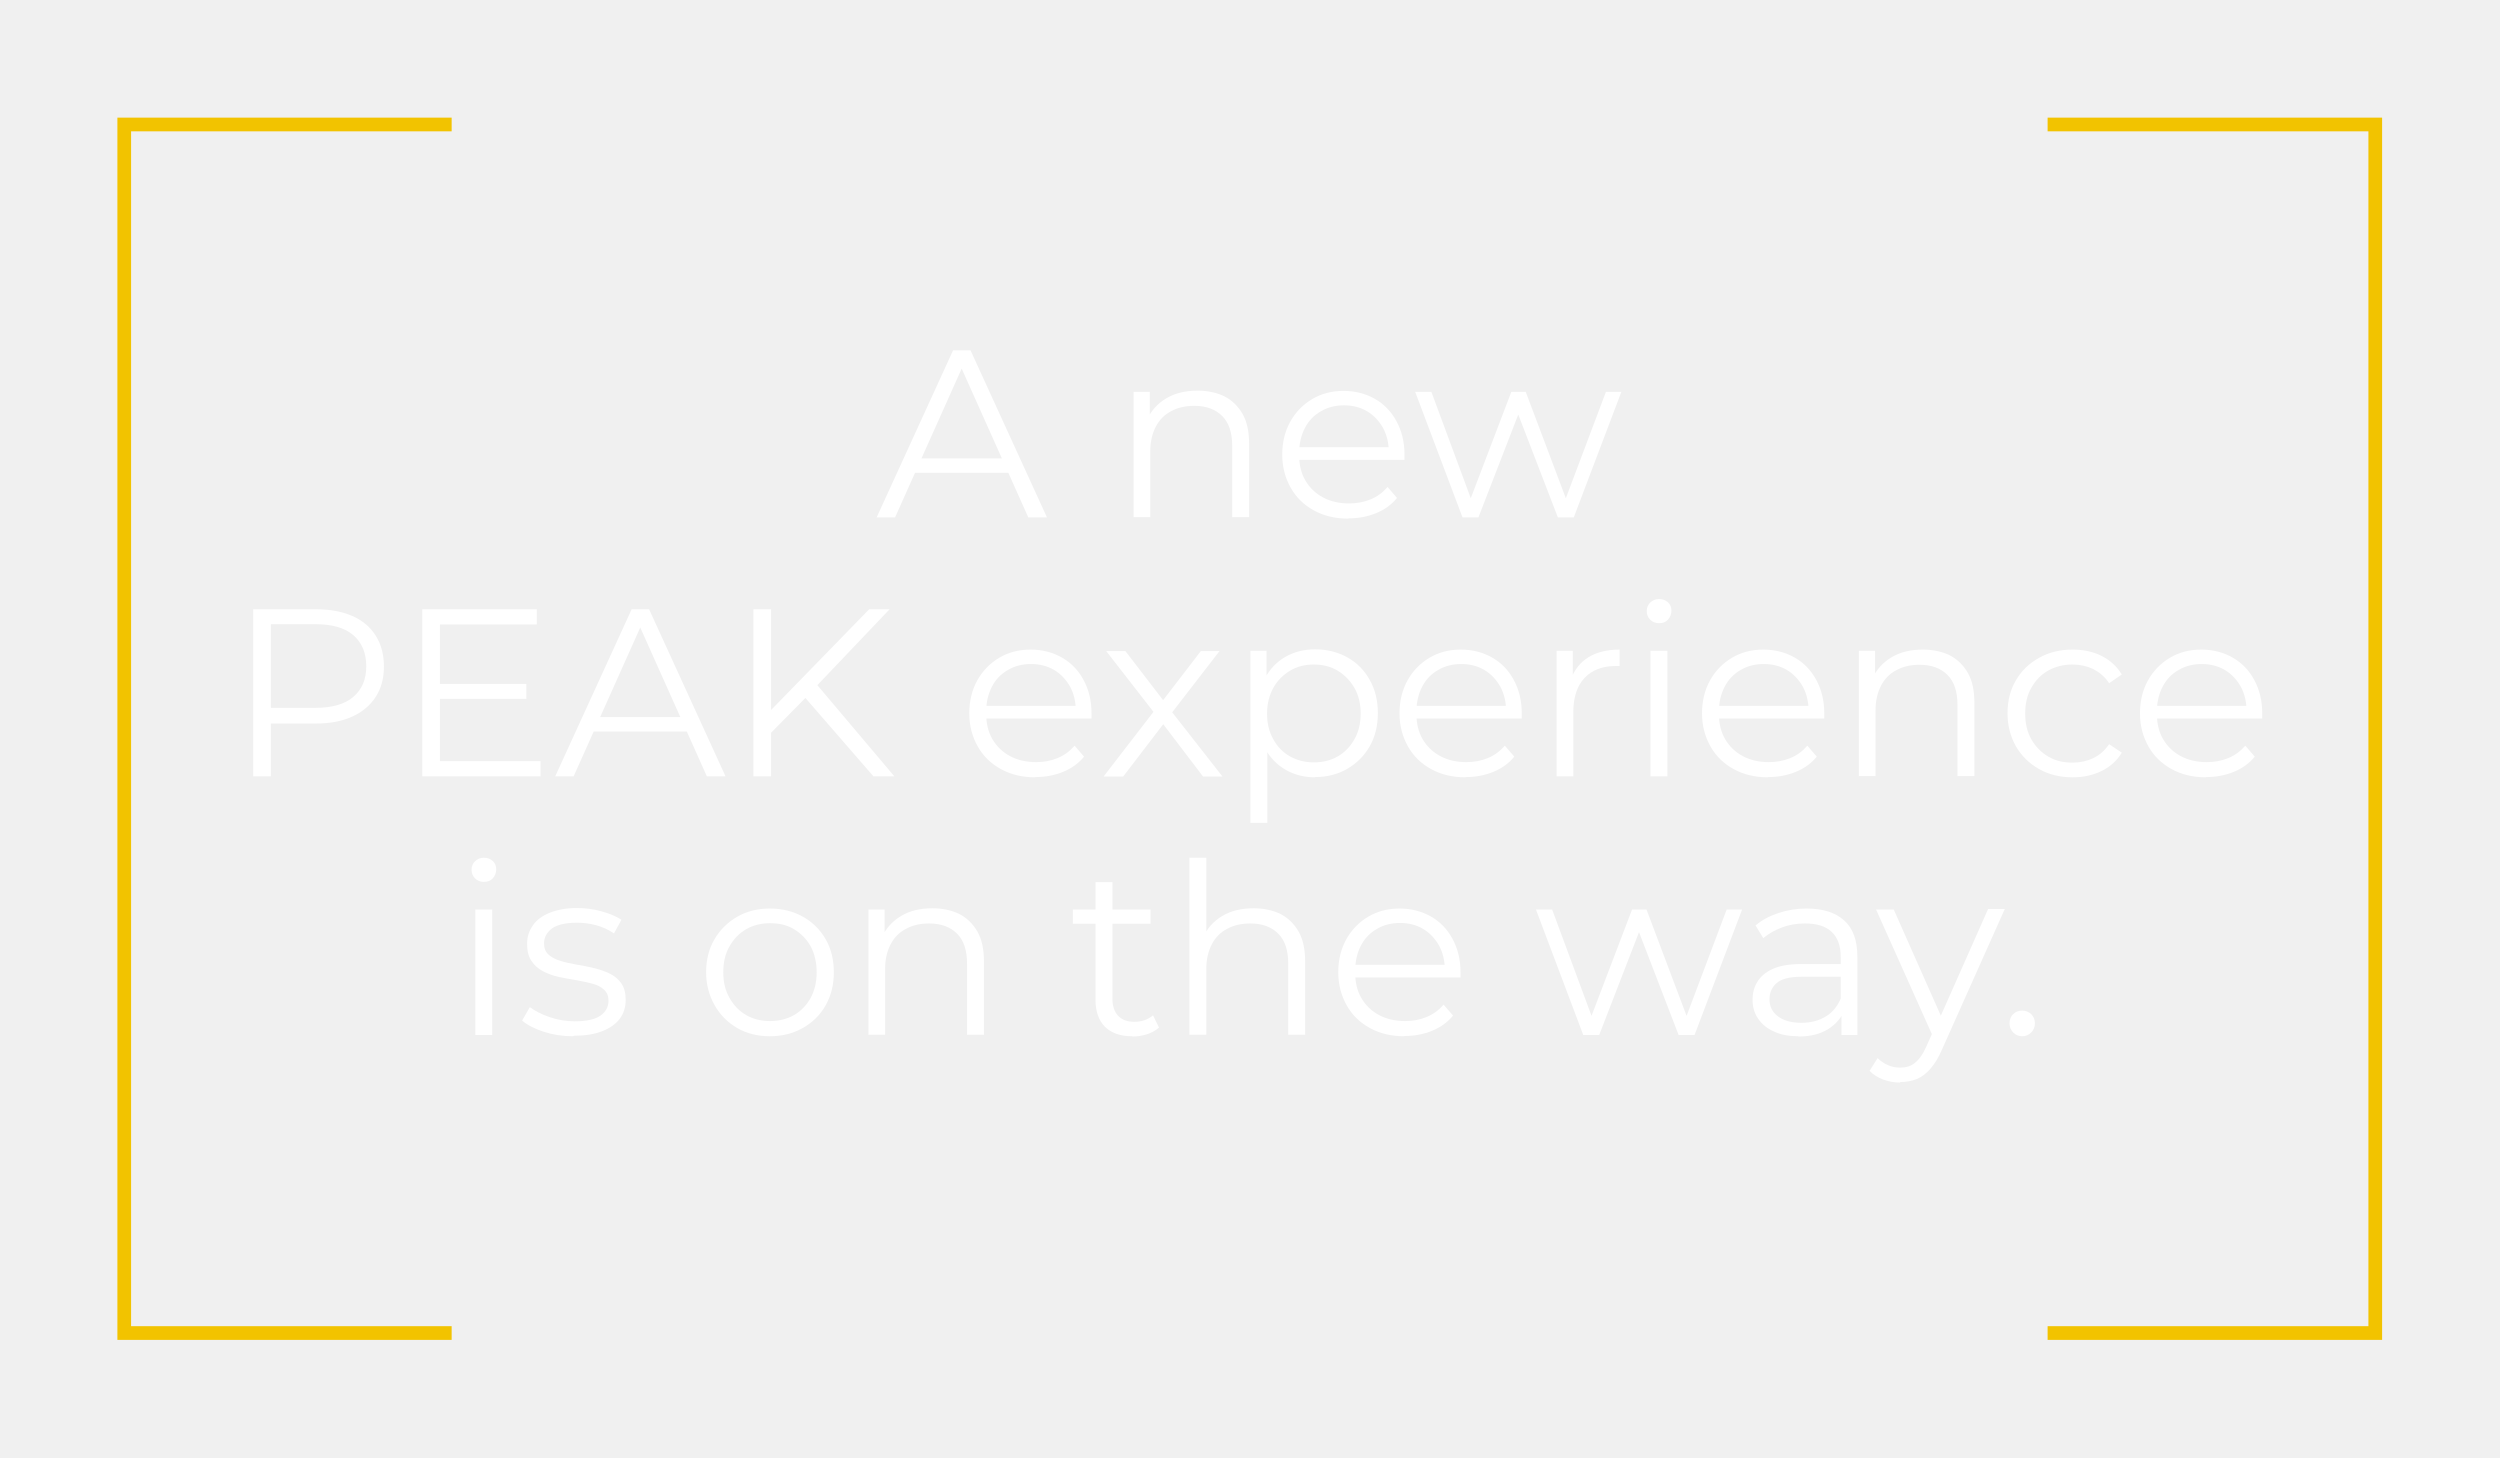
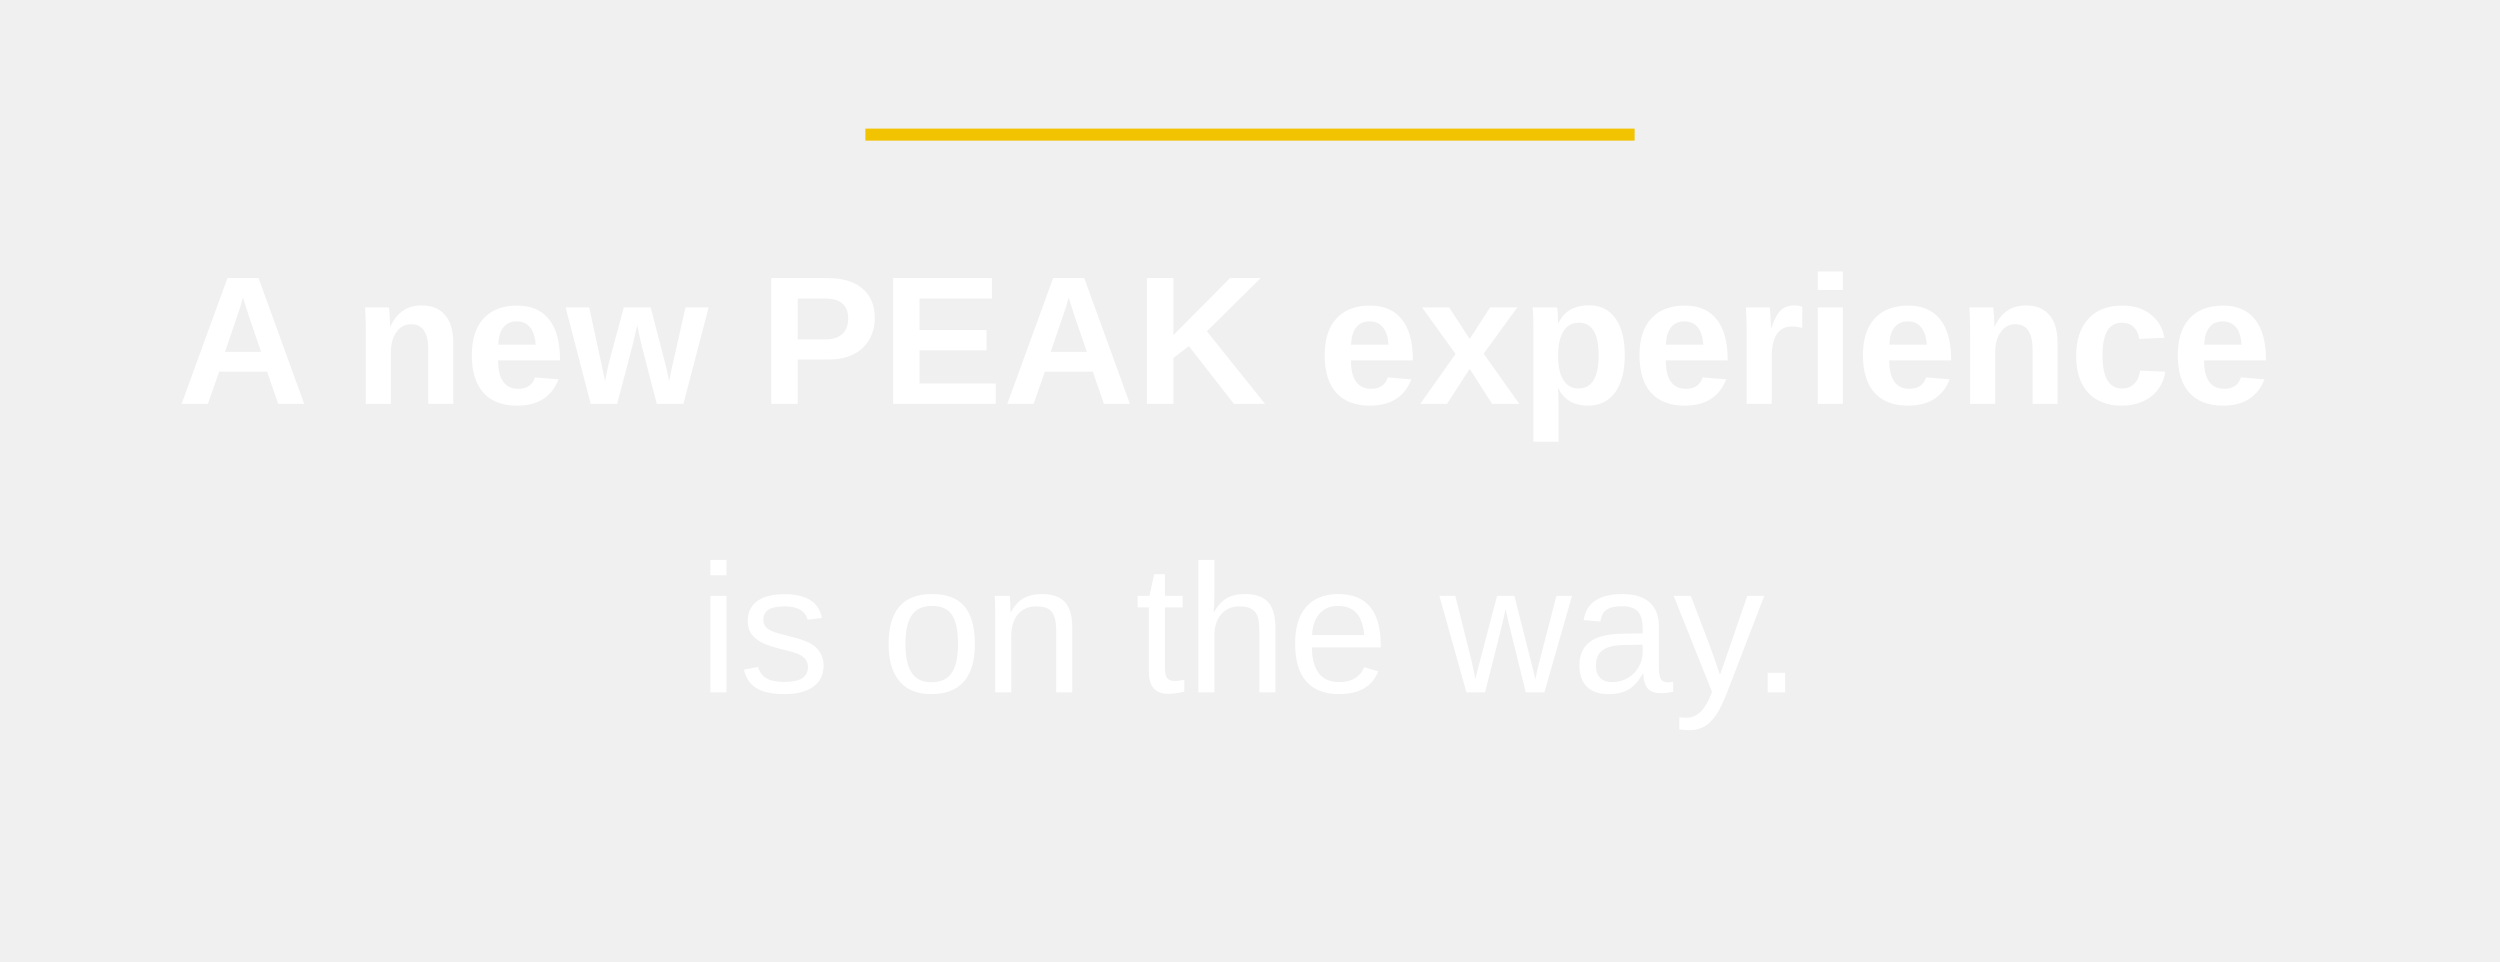
- <svg xmlns="http://www.w3.org/2000/svg" id="Layer_1" version="1.1" viewBox="13 10.21 100.41 58.54">
+ <svg xmlns="http://www.w3.org/2000/svg" id="Layer_1" version="1.1" viewBox="0 0 260 100">
  <defs>
    <style>
-       .st0 {
-         fill: none;
+       .accent-line {
        stroke: #f2c300;
-         stroke-miterlimit: 10;
-         stroke-width: .55px;
+         stroke-width: 1.25;
+         stroke-linecap: butt;
      }
- 
-       .st1 {
-         fill: #fff;
+       .cs-text {
+         fill: #ffffff;
+         font-family: 'Montserrat', Arial, Helvetica, sans-serif;
      }
    </style>
  </defs>
-   <g>
-     <polyline class="st0" points="95.24 63.75 108.4 63.75 108.4 15.21 95.24 15.21" />
-     <polyline class="st0" points="31.14 15.21 17.99 15.21 17.99 63.75 31.14 63.75" />
-   </g>
-   <g>
-     <path class="st1" d="M48.21,30.99l3.07-6.71h.7l3.07,6.71h-.75l-2.82-6.3h.29l-2.82,6.3h-.74ZM49.41,29.2l.21-.58h3.9l.21.58h-4.33Z" />
-     <path class="st1" d="M58.53,30.99v-5.04h.65v1.38l-.11-.26c.16-.36.42-.65.77-.86s.77-.31,1.26-.31c.41,0,.77.08,1.08.23.31.16.55.4.73.71.18.32.26.72.26,1.21v2.93h-.68v-2.86c0-.53-.13-.93-.4-1.2-.27-.27-.64-.41-1.12-.41-.36,0-.67.07-.94.22-.27.14-.47.35-.61.62s-.22.6-.22.98v2.65h-.68Z" />
-     <path class="st1" d="M67.15,31.04c-.52,0-.98-.11-1.38-.33-.4-.22-.71-.52-.93-.91-.22-.39-.34-.83-.34-1.33s.11-.94.32-1.32c.21-.38.51-.69.88-.91.37-.22.79-.33,1.26-.33s.89.11,1.26.32c.37.21.66.51.87.9s.32.83.32,1.34c0,.03,0,.07,0,.1,0,.04,0,.07,0,.11h-4.38v-.51h4.02l-.27.2c0-.36-.08-.69-.23-.97-.16-.28-.37-.51-.64-.67-.27-.16-.58-.24-.93-.24s-.66.08-.93.24c-.28.16-.49.38-.64.67-.15.29-.23.62-.23.99v.11c0,.38.08.72.25,1.01.17.29.41.52.71.68s.65.24,1.04.24c.31,0,.59-.05.86-.16.27-.11.49-.27.69-.5l.38.44c-.22.27-.5.47-.84.61s-.71.21-1.11.21Z" />
-     <path class="st1" d="M71.74,30.99l-1.9-5.04h.65l1.73,4.67h-.3l1.78-4.67h.58l1.76,4.67h-.3l1.76-4.67h.62l-1.91,5.04h-.64l-1.69-4.39h.2l-1.7,4.39h-.64Z" />
-     <path class="st1" d="M23.17,41.39v-6.71h2.51c.57,0,1.06.09,1.47.27.41.18.72.44.94.79s.33.76.33,1.24-.11.88-.33,1.22c-.22.34-.54.61-.94.79-.41.19-.9.28-1.47.28h-2.12l.32-.34v2.46h-.71ZM23.88,38.99l-.32-.35h2.1c.67,0,1.18-.14,1.53-.44s.52-.7.52-1.23-.17-.95-.52-1.25-.86-.44-1.53-.44h-2.1l.32-.34v4.04Z" />
-     <path class="st1" d="M29.96,41.39v-6.71h4.6v.61h-3.89v5.49h4.04v.61h-4.75ZM30.59,38.28v-.6h3.55v.6h-3.55Z" />
-     <path class="st1" d="M35.3,41.39l3.07-6.71h.7l3.07,6.71h-.75l-2.82-6.3h.29l-2.82,6.3h-.74ZM36.51,39.59l.21-.58h3.9l.21.58h-4.33Z" />
-     <path class="st1" d="M43.26,41.39v-6.71h.71v6.71h-.71ZM43.87,39.72l-.03-.86,4.07-4.18h.82l-2.96,3.11-.4.43-1.49,1.51ZM48.08,41.39l-2.9-3.34.48-.52,3.26,3.86h-.84Z" />
-     <path class="st1" d="M54.58,41.43c-.52,0-.98-.11-1.38-.33-.4-.22-.71-.52-.93-.91-.22-.39-.34-.83-.34-1.33s.11-.94.32-1.32c.21-.38.51-.69.88-.91.37-.22.79-.33,1.26-.33s.89.11,1.26.32c.37.21.66.51.87.9s.32.83.32,1.34c0,.03,0,.07,0,.1,0,.04,0,.07,0,.11h-4.38v-.51h4.02l-.27.2c0-.36-.08-.69-.23-.97-.16-.28-.37-.51-.64-.67-.27-.16-.58-.24-.93-.24s-.66.08-.93.24c-.28.16-.49.38-.64.67-.15.29-.23.62-.23.99v.11c0,.38.08.72.25,1.01.17.29.41.52.71.68s.65.24,1.04.24c.31,0,.59-.05.86-.16.27-.11.49-.27.69-.5l.38.44c-.22.27-.5.47-.84.61s-.71.21-1.11.21Z" />
-     <path class="st1" d="M57.33,41.39l2.13-2.76v.34s-2.03-2.61-2.03-2.61h.77l1.66,2.16h-.29s1.66-2.16,1.66-2.16h.75l-2.04,2.64v-.36s2.16,2.76,2.16,2.76h-.78l-1.75-2.3.27.04-1.73,2.26h-.77Z" />
-     <path class="st1" d="M63.22,43.25v-6.9h.65v1.52l-.07,1.01.1,1.02v3.36h-.68ZM65.82,41.43c-.44,0-.83-.1-1.18-.3-.35-.2-.63-.49-.84-.87-.21-.38-.31-.85-.31-1.4s.1-1.01.31-1.4c.2-.38.48-.67.83-.87.35-.2.75-.3,1.19-.3.48,0,.91.11,1.29.32.38.21.68.51.9.9.22.39.33.83.33,1.34s-.11.96-.33,1.34c-.22.38-.52.68-.9.9-.38.22-.81.33-1.29.33ZM65.77,40.83c.36,0,.68-.08.96-.24s.5-.39.67-.69c.17-.3.25-.64.25-1.03s-.08-.73-.25-1.03c-.17-.29-.39-.52-.67-.69s-.6-.25-.96-.25-.68.08-.96.25c-.28.17-.51.4-.67.69-.16.29-.25.64-.25,1.03s.08.73.25,1.03c.16.3.39.53.67.69.29.16.61.24.96.24Z" />
-     <path class="st1" d="M71.86,41.43c-.52,0-.98-.11-1.38-.33-.4-.22-.71-.52-.93-.91-.22-.39-.34-.83-.34-1.33s.11-.94.32-1.32c.21-.38.51-.69.88-.91.37-.22.79-.33,1.26-.33s.89.11,1.26.32c.37.21.66.51.87.9s.32.83.32,1.34c0,.03,0,.07,0,.1,0,.04,0,.07,0,.11h-4.38v-.51h4.02l-.27.2c0-.36-.08-.69-.23-.97-.16-.28-.37-.51-.64-.67-.27-.16-.58-.24-.93-.24s-.66.08-.93.24c-.28.16-.49.38-.64.67-.15.29-.23.62-.23.99v.11c0,.38.08.72.25,1.01.17.29.41.52.71.68s.65.24,1.04.24c.31,0,.59-.05.86-.16.27-.11.49-.27.69-.5l.38.44c-.22.27-.5.47-.84.61s-.71.21-1.11.21Z" />
-     <path class="st1" d="M75.52,41.39v-5.04h.65v1.37l-.07-.24c.14-.38.38-.68.71-.88.33-.2.75-.3,1.24-.3v.66s-.05,0-.08,0c-.03,0-.05,0-.08,0-.53,0-.95.16-1.25.48-.3.32-.45.78-.45,1.38v2.57h-.68Z" />
-     <path class="st1" d="M79.63,35.24c-.14,0-.26-.05-.35-.14-.1-.1-.14-.21-.14-.35s.05-.25.14-.34c.1-.09.21-.14.35-.14s.26.04.36.13c.1.09.14.2.14.34,0,.14-.05.26-.14.36-.09.1-.21.14-.36.14ZM79.29,41.39v-5.04h.68v5.04h-.68Z" />
-     <path class="st1" d="M84.01,41.43c-.52,0-.98-.11-1.38-.33-.4-.22-.71-.52-.93-.91-.22-.39-.34-.83-.34-1.33s.11-.94.32-1.32c.21-.38.51-.69.88-.91.37-.22.79-.33,1.26-.33s.89.11,1.26.32c.37.21.66.51.87.9s.32.83.32,1.34c0,.03,0,.07,0,.1,0,.04,0,.07,0,.11h-4.38v-.51h4.02l-.27.2c0-.36-.08-.69-.23-.97-.16-.28-.37-.51-.64-.67-.27-.16-.58-.24-.93-.24s-.66.08-.93.24c-.28.16-.49.38-.64.67-.15.29-.23.62-.23.99v.11c0,.38.08.72.25,1.01.17.29.41.52.71.68s.65.24,1.04.24c.31,0,.59-.05.86-.16.27-.11.49-.27.69-.5l.38.44c-.22.27-.5.47-.84.61s-.71.21-1.11.21Z" />
-     <path class="st1" d="M87.66,41.39v-5.04h.65v1.38l-.11-.26c.16-.36.42-.65.77-.86s.77-.31,1.26-.31c.41,0,.77.08,1.08.23.31.16.55.4.73.71.18.32.26.72.26,1.21v2.93h-.68v-2.86c0-.53-.13-.93-.4-1.2-.27-.27-.64-.41-1.12-.41-.36,0-.67.07-.94.22-.27.14-.47.35-.61.62s-.22.6-.22.98v2.65h-.68Z" />
-     <path class="st1" d="M96.24,41.43c-.5,0-.95-.11-1.34-.33-.39-.22-.7-.52-.93-.91-.22-.39-.34-.83-.34-1.33s.11-.95.34-1.33c.22-.38.53-.68.93-.9.39-.22.84-.33,1.34-.33.43,0,.82.08,1.16.25.34.17.62.42.82.75l-.51.35c-.17-.26-.39-.44-.64-.57-.26-.12-.53-.18-.83-.18-.36,0-.68.08-.97.24s-.51.39-.68.69c-.17.29-.25.64-.25,1.04s.08.74.25,1.04c.17.29.39.52.68.69s.61.24.97.24c.3,0,.58-.06.83-.18.26-.12.47-.31.64-.56l.51.34c-.2.33-.47.57-.82.74-.35.17-.73.25-1.16.25Z" />
-     <path class="st1" d="M101.6,41.43c-.52,0-.98-.11-1.38-.33-.4-.22-.71-.52-.93-.91-.22-.39-.34-.83-.34-1.33s.11-.94.32-1.32c.21-.38.51-.69.88-.91.37-.22.79-.33,1.26-.33s.89.11,1.26.32c.37.21.66.51.87.9s.32.83.32,1.34c0,.03,0,.07,0,.1,0,.04,0,.07,0,.11h-4.38v-.51h4.02l-.27.2c0-.36-.08-.69-.23-.97-.16-.28-.37-.51-.64-.67-.27-.16-.58-.24-.93-.24s-.66.08-.93.24c-.28.16-.49.38-.64.67-.15.29-.23.62-.23.99v.11c0,.38.08.72.25,1.01.17.29.41.52.71.68s.65.24,1.04.24c.31,0,.59-.05.86-.16.27-.11.49-.27.69-.5l.38.44c-.22.27-.5.47-.84.61s-.71.21-1.11.21Z" />
-     <path class="st1" d="M32.43,45.63c-.14,0-.26-.05-.35-.14-.1-.1-.14-.21-.14-.35s.05-.25.14-.34c.1-.09.21-.14.35-.14s.26.04.36.13c.1.09.14.2.14.34,0,.14-.05.26-.14.36-.09.1-.21.14-.36.14ZM32.09,51.78v-5.04h.68v5.04h-.68Z" />
-     <path class="st1" d="M36.02,51.83c-.42,0-.81-.06-1.18-.18-.37-.12-.66-.27-.87-.45l.31-.54c.2.15.47.29.79.4.32.11.66.17,1.01.17.48,0,.83-.08,1.04-.23s.32-.35.32-.6c0-.19-.06-.33-.18-.44s-.27-.19-.46-.24c-.19-.05-.41-.1-.64-.14-.24-.04-.47-.08-.71-.13-.23-.05-.45-.13-.64-.23-.19-.1-.35-.24-.46-.41-.12-.17-.18-.4-.18-.69s.08-.52.23-.74c.15-.22.38-.39.68-.51.3-.12.66-.19,1.09-.19.33,0,.65.04.98.13.33.09.59.2.81.34l-.3.55c-.22-.15-.46-.26-.72-.33s-.51-.1-.77-.1c-.45,0-.79.08-1,.23-.21.16-.32.36-.32.6,0,.19.06.34.18.45.12.11.28.19.47.25.19.06.41.11.64.15.23.04.47.08.7.14.23.05.45.13.64.22s.35.22.47.39c.12.17.18.39.18.67,0,.29-.08.55-.24.76-.16.21-.4.38-.71.5-.31.12-.69.18-1.13.18Z" />
-     <path class="st1" d="M43.92,51.83c-.49,0-.93-.11-1.31-.33s-.69-.53-.91-.92c-.22-.39-.34-.83-.34-1.32s.11-.95.34-1.33c.22-.38.53-.68.91-.9.38-.22.82-.33,1.31-.33s.94.11,1.33.33c.39.22.69.52.91.9.22.38.33.82.33,1.33s-.11.94-.33,1.33c-.22.39-.53.69-.92.91-.39.22-.83.33-1.32.33ZM43.92,51.22c.36,0,.69-.08.97-.24s.5-.39.67-.69c.16-.3.24-.64.24-1.03s-.08-.74-.24-1.04c-.16-.29-.39-.52-.67-.69s-.6-.24-.96-.24-.68.08-.96.24-.5.39-.67.69c-.17.29-.25.64-.25,1.04s.08.73.25,1.03c.17.3.39.53.67.69s.6.24.96.24Z" />
-     <path class="st1" d="M47.88,51.78v-5.04h.65v1.38l-.11-.26c.16-.36.42-.65.77-.86s.77-.31,1.26-.31c.41,0,.77.08,1.08.23.31.16.55.4.73.71.18.32.26.72.26,1.21v2.93h-.68v-2.86c0-.53-.13-.93-.4-1.2-.27-.27-.64-.41-1.12-.41-.36,0-.67.07-.94.22-.27.14-.47.35-.61.62s-.22.6-.22.98v2.65h-.68Z" />
-     <path class="st1" d="M56.09,47.31v-.57h3.12v.57h-3.12ZM58.47,51.83c-.47,0-.84-.13-1.09-.38s-.38-.62-.38-1.08v-4.73h.68v4.69c0,.29.08.52.23.68.15.16.37.24.65.24.3,0,.55-.09.75-.26l.24.49c-.13.12-.3.21-.48.27-.19.06-.38.09-.58.09Z" />
-     <path class="st1" d="M60.77,51.78v-7.12h.68v3.46l-.13-.26c.16-.36.42-.65.77-.86s.77-.31,1.26-.31c.41,0,.77.08,1.08.23.31.16.55.4.73.71.18.32.26.72.26,1.21v2.93h-.68v-2.86c0-.53-.13-.93-.4-1.2-.27-.27-.64-.41-1.12-.41-.36,0-.67.07-.94.22-.27.14-.47.35-.61.62s-.22.6-.22.98v2.65h-.68Z" />
-     <path class="st1" d="M69.4,51.83c-.52,0-.98-.11-1.38-.33-.4-.22-.71-.52-.93-.91-.22-.39-.34-.83-.34-1.33s.11-.94.32-1.32c.21-.38.51-.69.88-.91.37-.22.79-.33,1.26-.33s.89.11,1.26.32c.37.21.66.51.87.9s.32.83.32,1.34c0,.03,0,.07,0,.1,0,.04,0,.07,0,.11h-4.38v-.51h4.02l-.27.2c0-.36-.08-.69-.23-.97-.16-.28-.37-.51-.64-.67-.27-.16-.58-.24-.93-.24s-.66.08-.93.24c-.28.16-.49.38-.64.67-.15.29-.23.62-.23.99v.11c0,.38.08.72.25,1.01.17.29.41.52.71.68s.65.24,1.04.24c.31,0,.59-.05.86-.16.27-.11.49-.27.69-.5l.38.44c-.22.27-.5.47-.84.61s-.71.21-1.11.21Z" />
-     <path class="st1" d="M76.59,51.78l-1.9-5.04h.65l1.73,4.67h-.3l1.78-4.67h.58l1.76,4.67h-.3l1.76-4.67h.62l-1.91,5.04h-.64l-1.69-4.39h.2l-1.7,4.39h-.64Z" />
-     <path class="st1" d="M85.23,51.83c-.38,0-.71-.06-.98-.19-.28-.12-.49-.3-.64-.52-.15-.22-.22-.47-.22-.76,0-.26.06-.5.19-.71.12-.21.33-.39.61-.52.28-.13.67-.2,1.15-.2h1.74v.51h-1.72c-.49,0-.82.09-1.01.26-.19.17-.28.39-.28.64,0,.29.11.52.34.69.22.17.54.26.94.26s.71-.09.99-.26.48-.43.61-.76l.15.47c-.13.33-.35.6-.67.8-.32.2-.71.3-1.19.3ZM86.96,51.78v-1.11l-.03-.18v-1.86c0-.43-.12-.76-.36-.99-.24-.23-.6-.34-1.07-.34-.33,0-.64.05-.93.16-.29.11-.54.25-.75.43l-.31-.51c.26-.22.56-.38.92-.5.36-.12.74-.18,1.13-.18.65,0,1.16.16,1.51.48.36.32.53.81.53,1.47v3.13h-.65Z" />
-     <path class="st1" d="M89.32,53.69c-.24,0-.46-.04-.68-.12-.21-.08-.4-.19-.55-.35l.32-.51c.13.12.27.22.42.28.15.07.32.1.5.1.22,0,.42-.06.58-.19s.32-.34.46-.66l.33-.74.08-.11,2.07-4.67h.67l-2.52,5.64c-.14.33-.3.58-.47.78-.17.19-.35.33-.55.41s-.42.12-.66.12ZM90.67,51.92l-2.32-5.18h.71l2.05,4.62-.44.56Z" />
-     <path class="st1" d="M94.22,51.83c-.14,0-.26-.05-.36-.15-.1-.1-.15-.23-.15-.37s.05-.28.15-.37c.1-.1.22-.14.36-.14s.26.05.36.14c.1.1.15.22.15.37s-.05.27-.15.37c-.1.1-.22.15-.36.15Z" />
-   </g>
+   <line class="accent-line" x1="90" y1="14" x2="170" y2="14" />
+   <text x="130" y="42" text-anchor="middle" class="cs-text" font-size="19" font-weight="400">
+     <tspan x="130" dy="0" font-weight="700">A new PEAK experience</tspan>
+     <tspan x="130" dy="30" font-weight="400">is on the way.</tspan>
+   </text>
</svg>
